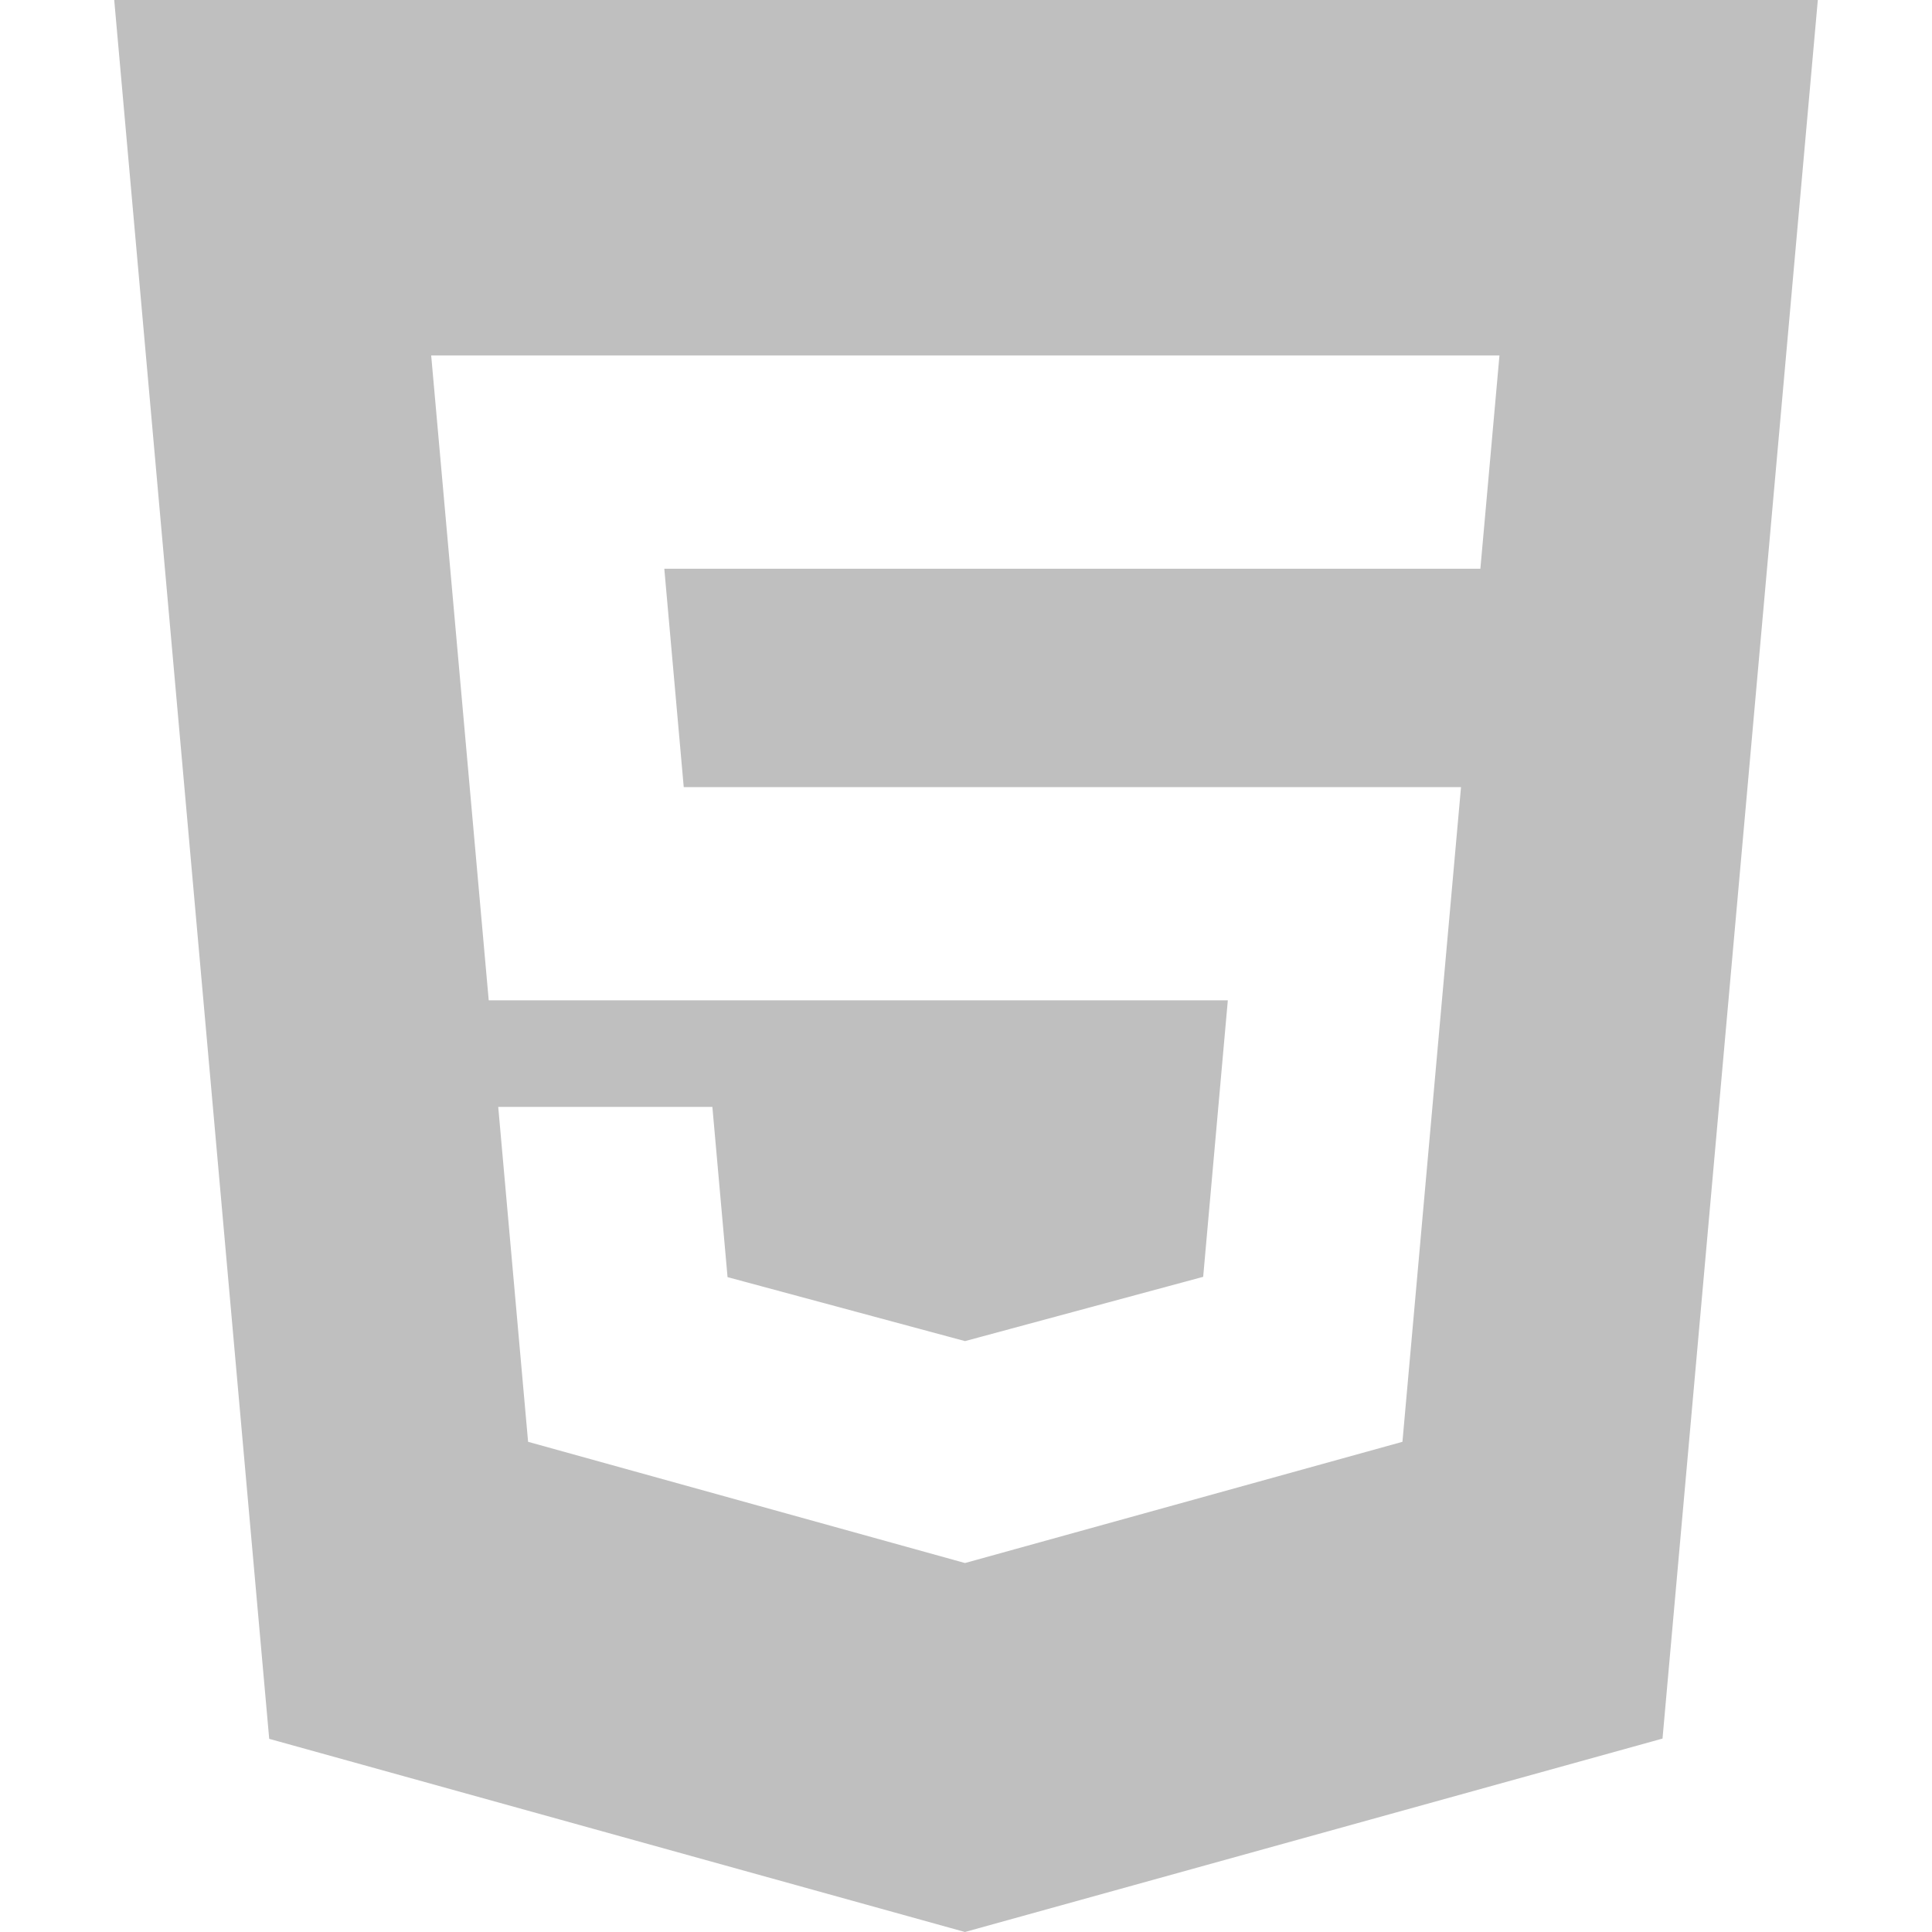
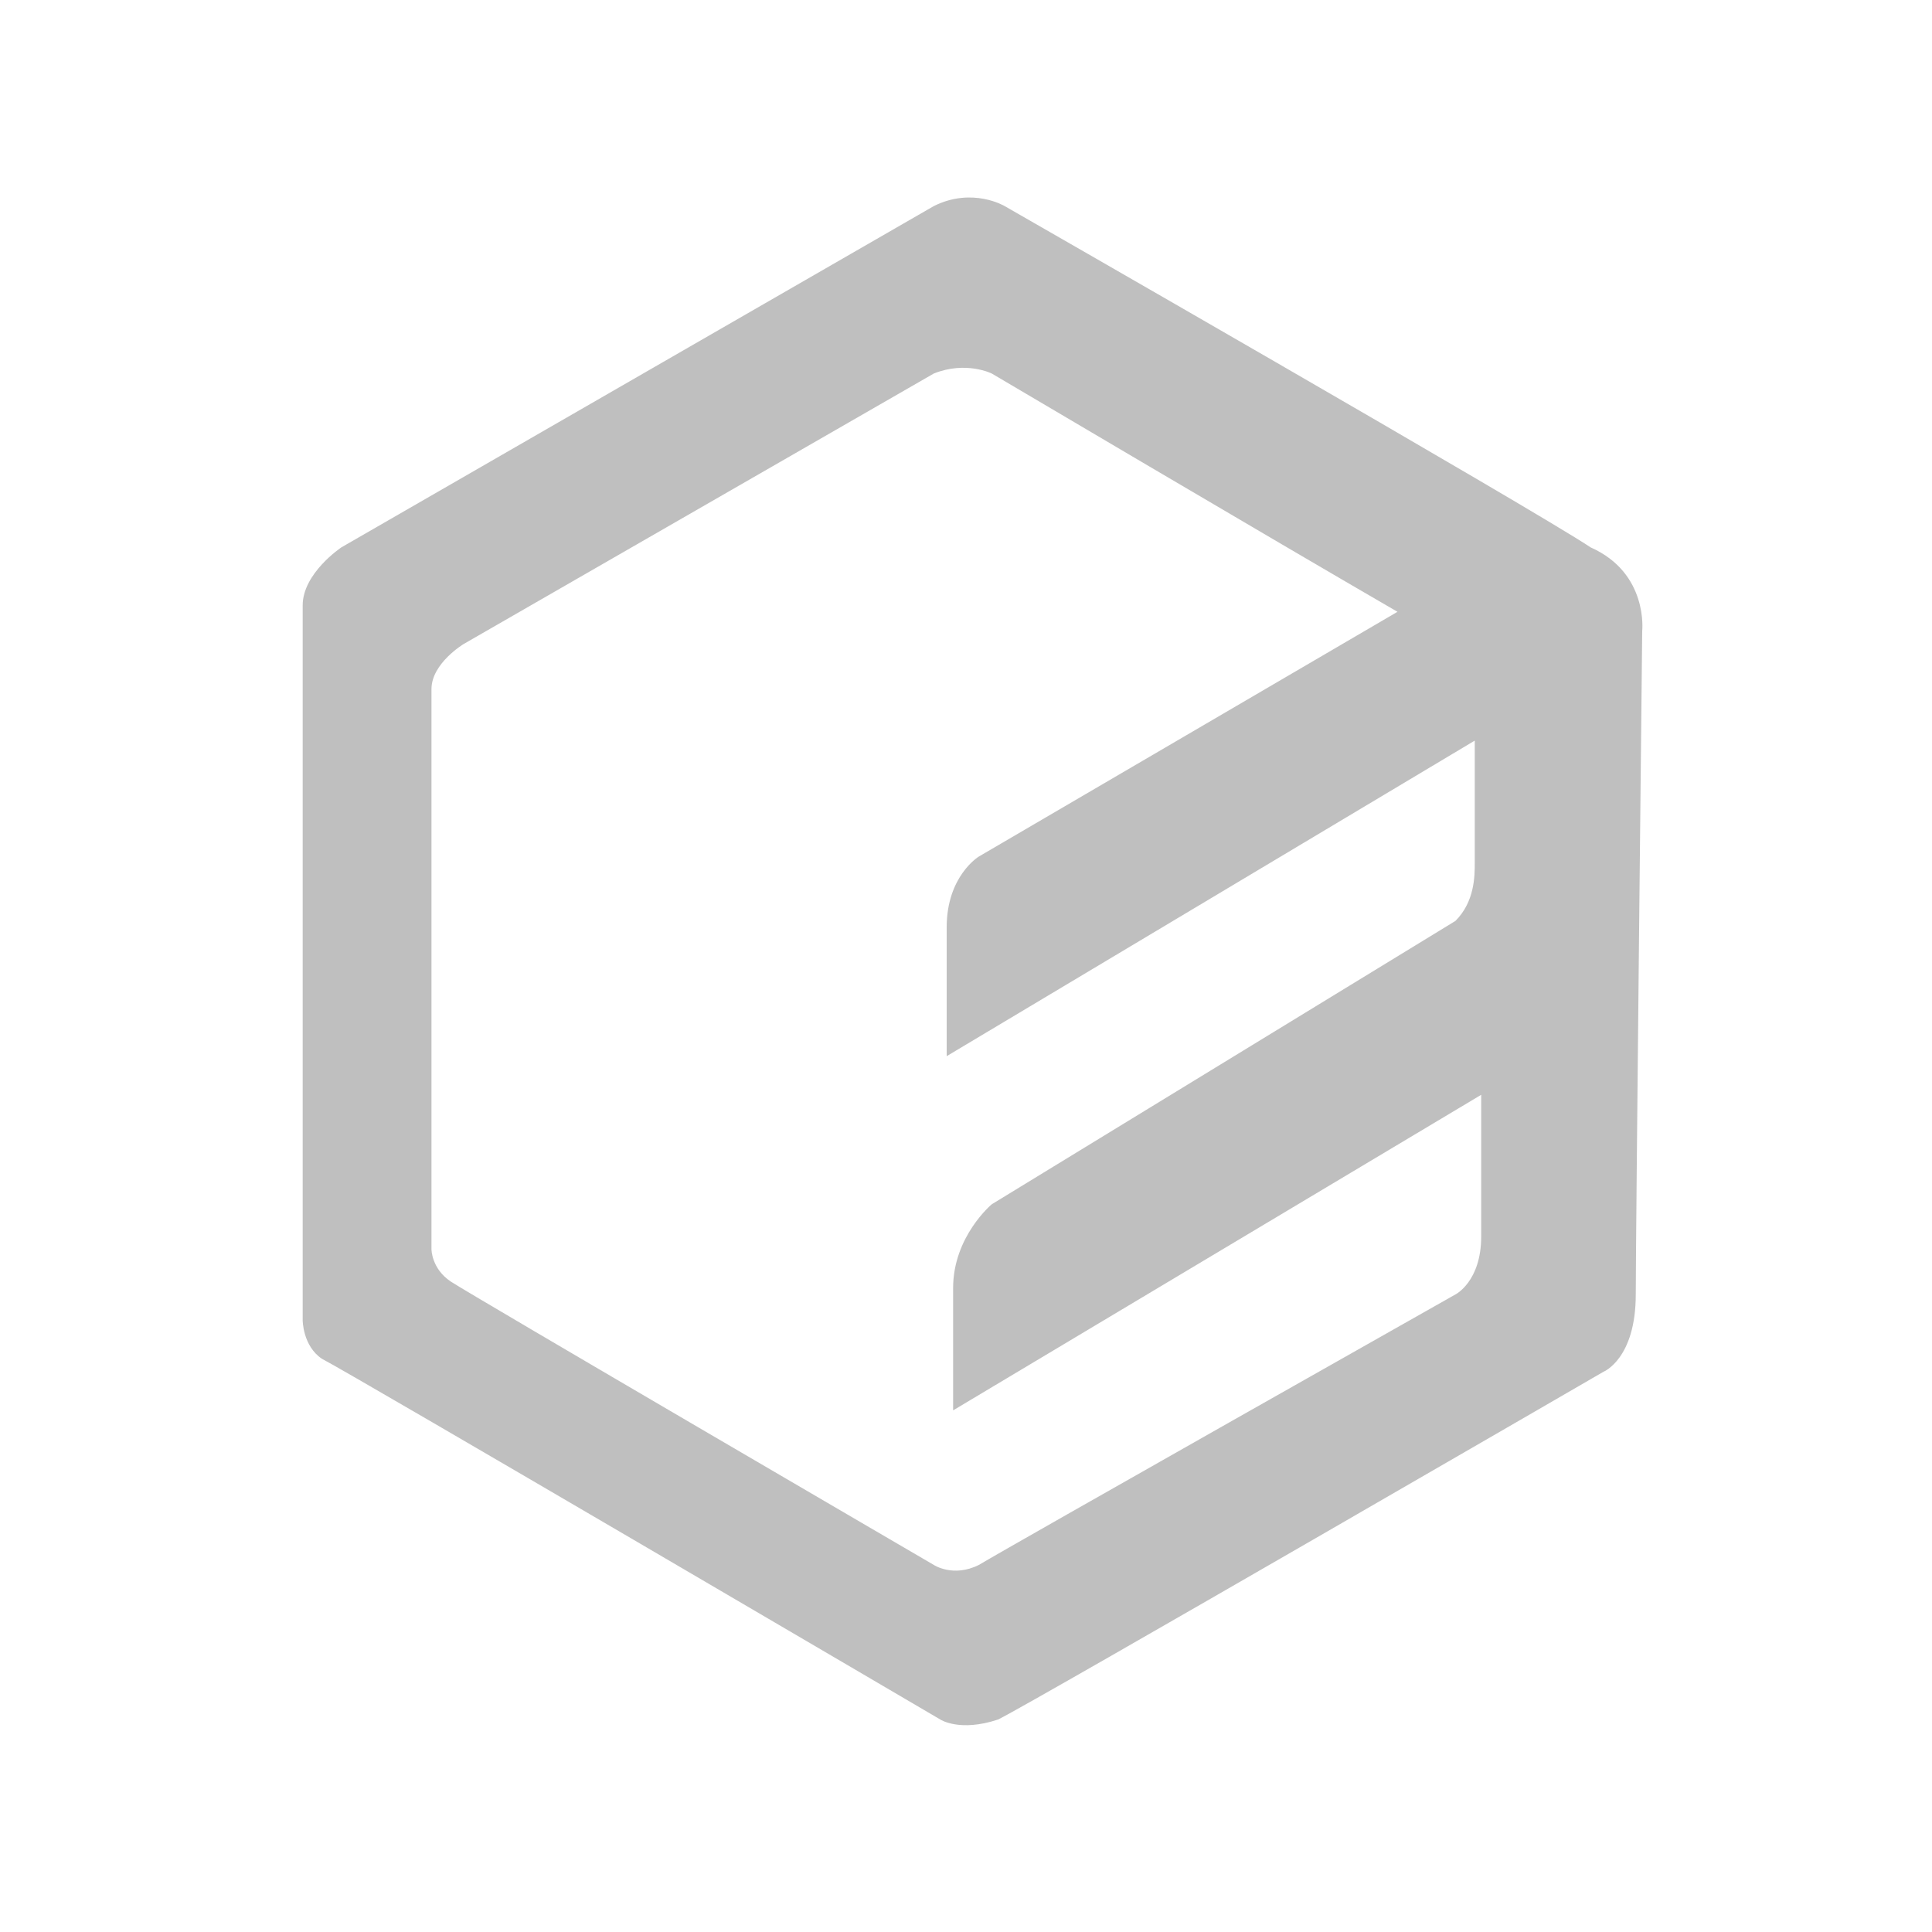
- <svg xmlns="http://www.w3.org/2000/svg" t="1592838314181" class="icon" viewBox="0 0 1024 1024" version="1.1" p-id="5416" width="48" height="48">
-   <path d="M60.539 0l82.145 921.62 368.763 102.38 369.725-102.523 82.309-921.477-902.922 0zM784.63 301.425l-432.538 0 10.301 115.753 411.976 0-31.048 347.013-231.854 64.246-231.567-64.246-15.831-177.521 113.5 0 8.049 90.235 125.87 33.915 0.287-0.082 125.932-33.997 13.066-146.555-391.741 0-30.495-341.791 566.211 0-10.117 113.029z" p-id="5417" fill="#bfbfbf" />
+ <svg xmlns="http://www.w3.org/2000/svg" t="1621393805123" class="icon" viewBox="0 0 1024 1024" version="1.1" p-id="2444" width="48" height="48">
+   <path d="M866.987 686.08c0 34.133-17.067 40.96-17.067 40.96s-300.373 174.08-320.853 184.32c-20.48 6.827-30.72 0-30.72 0S184.32 727.04 170.667 720.213c-10.24-6.827-10.24-20.48-10.24-20.48V320.853c0-17.067 20.48-30.72 20.48-30.72l314.027-180.907c20.48-10.24 37.547 0 37.547 0s279.893 160.427 310.613 180.907c30.72 13.653 27.307 44.373 27.307 44.373s-3.413 320.853-3.413 351.573zM740.693 324.267c-64.853-37.547-215.04-126.293-215.04-126.293s-13.653-6.827-30.72 0L245.76 341.333s-17.067 10.24-17.067 23.893v296.96s0 10.24 10.24 17.067 256 150.187 256 150.187 10.24 6.827 23.893 0c17.067-10.24 252.587-143.36 252.587-143.36s13.653-6.827 13.653-30.72V580.267l-279.893 167.253V682.667c0-27.307 20.48-44.373 20.48-44.373l245.76-150.187c10.24-10.24 10.24-23.893 10.24-30.72v-64.853l-279.893 167.253v-68.267c0-27.307 17.067-37.547 17.067-37.547l221.867-129.707z" p-id="2445" fill="#BFBFBF" />
</svg>
